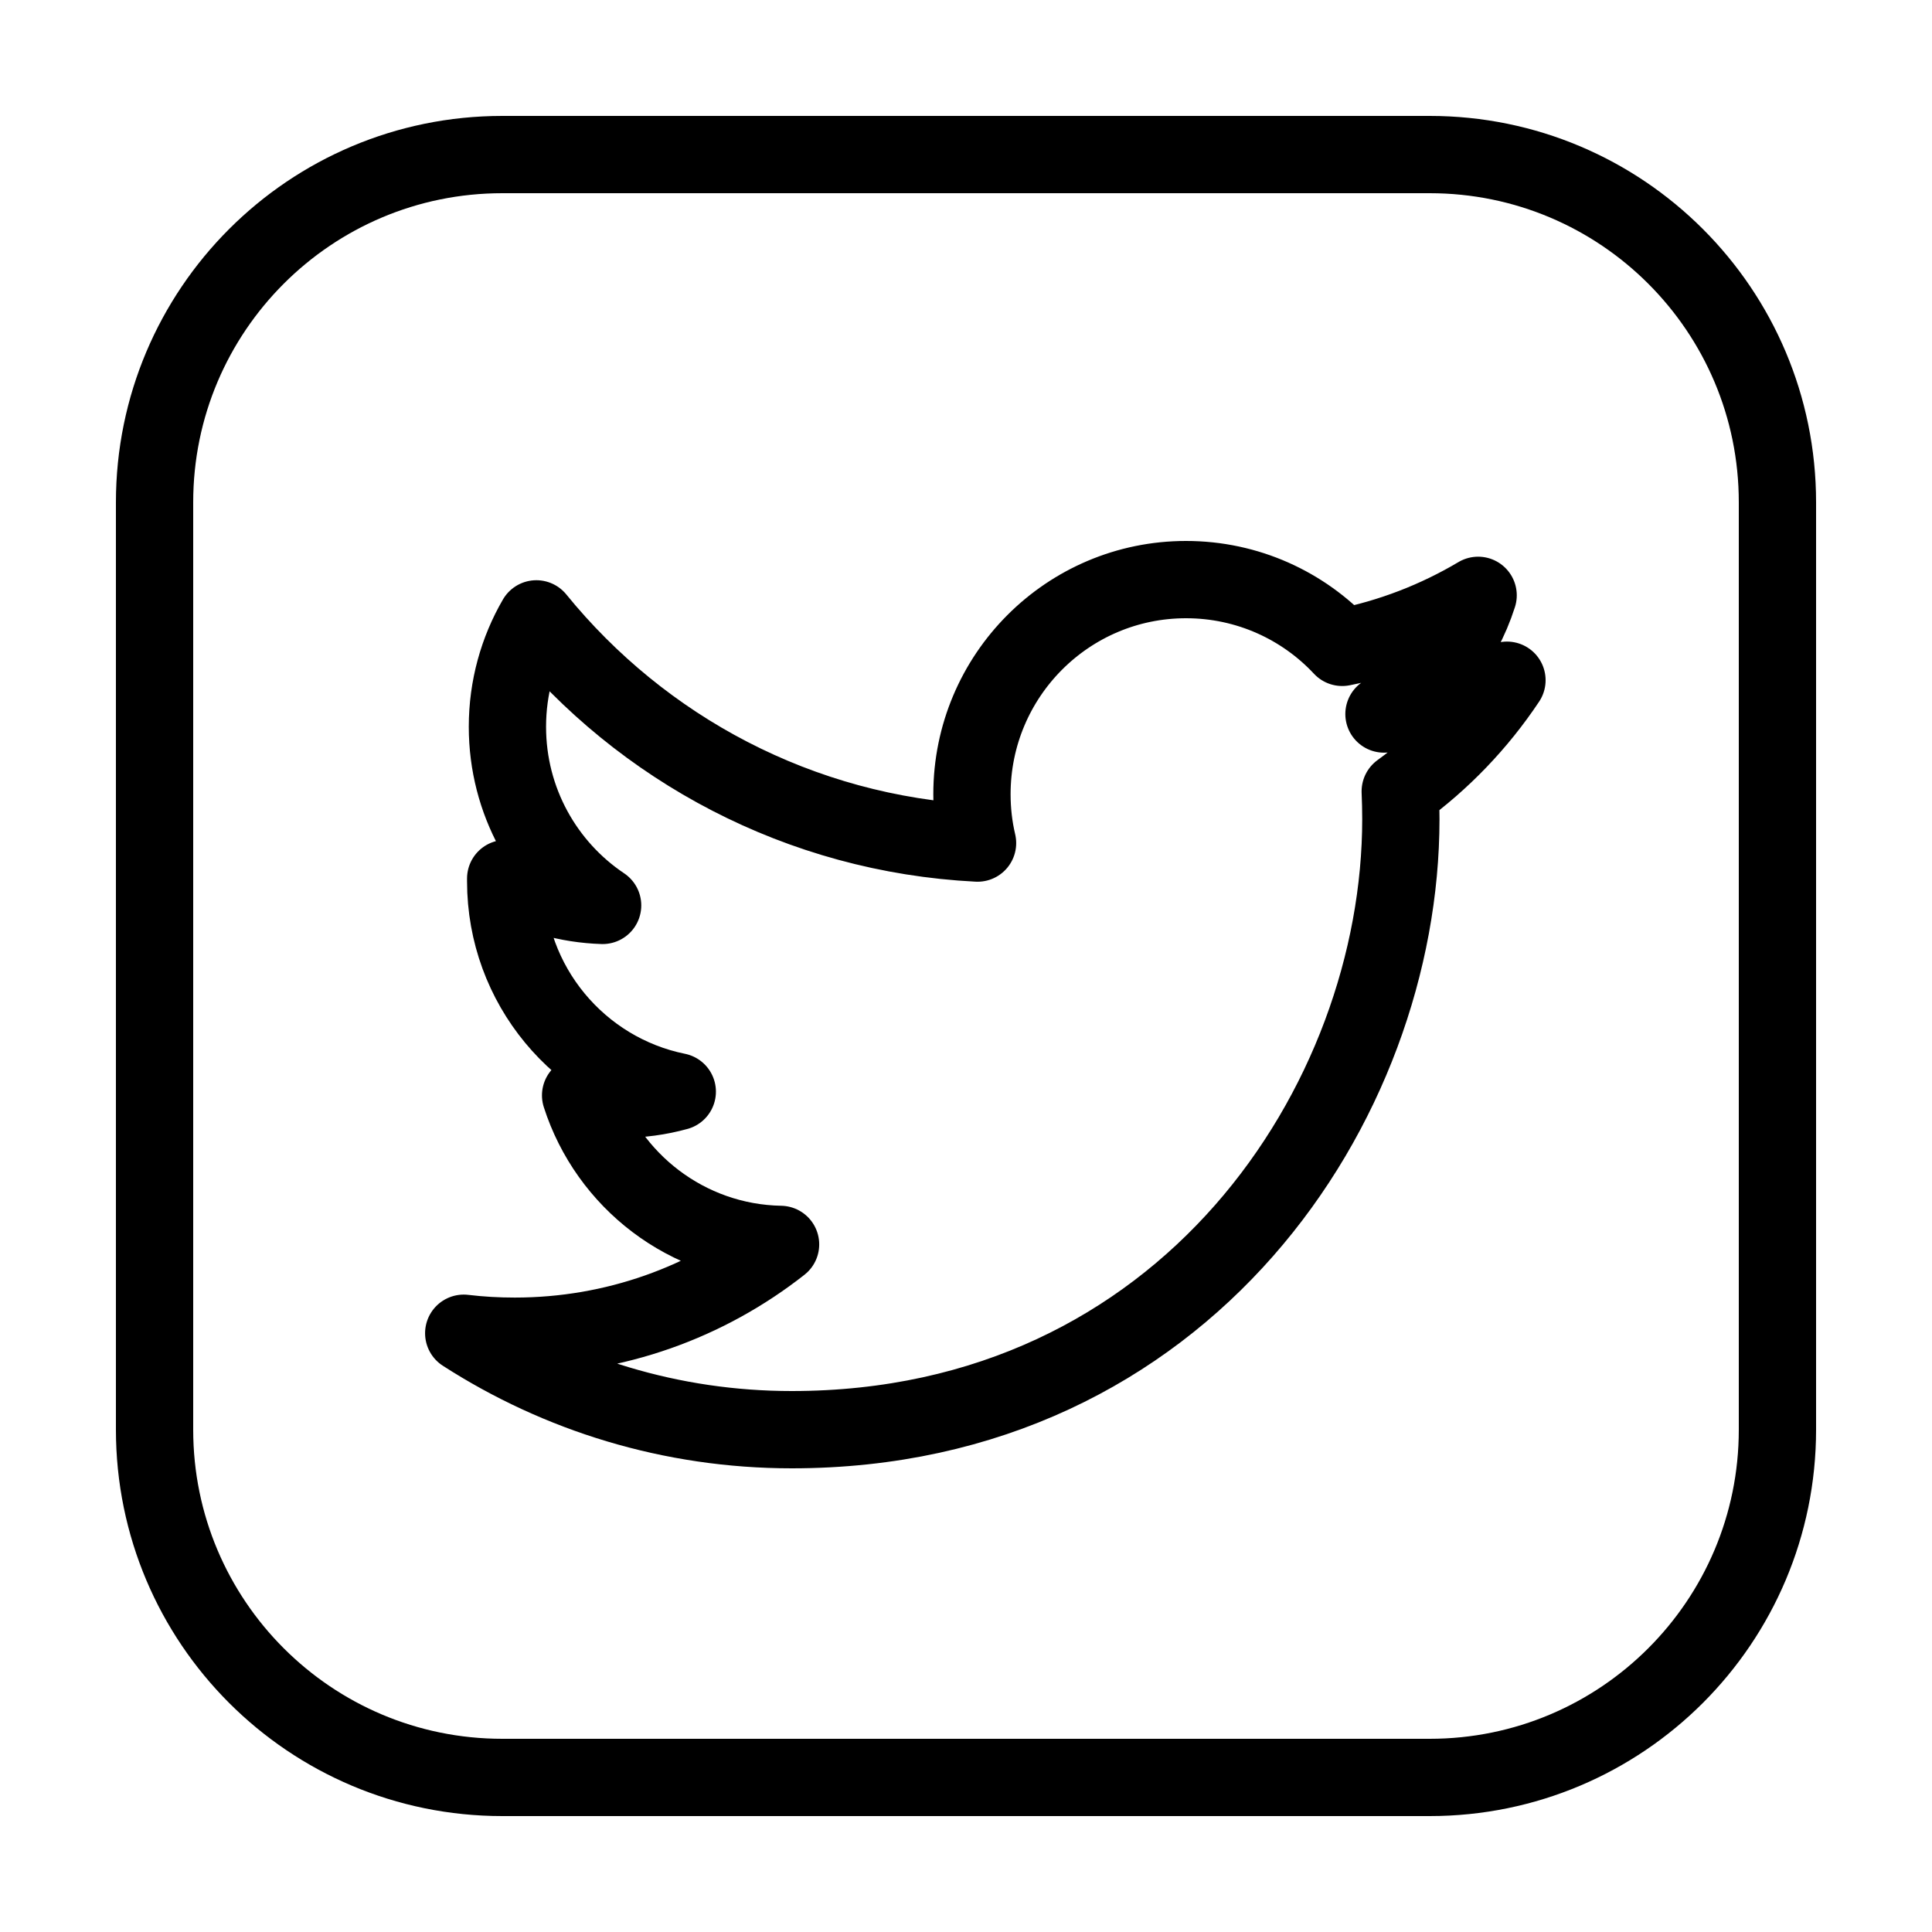
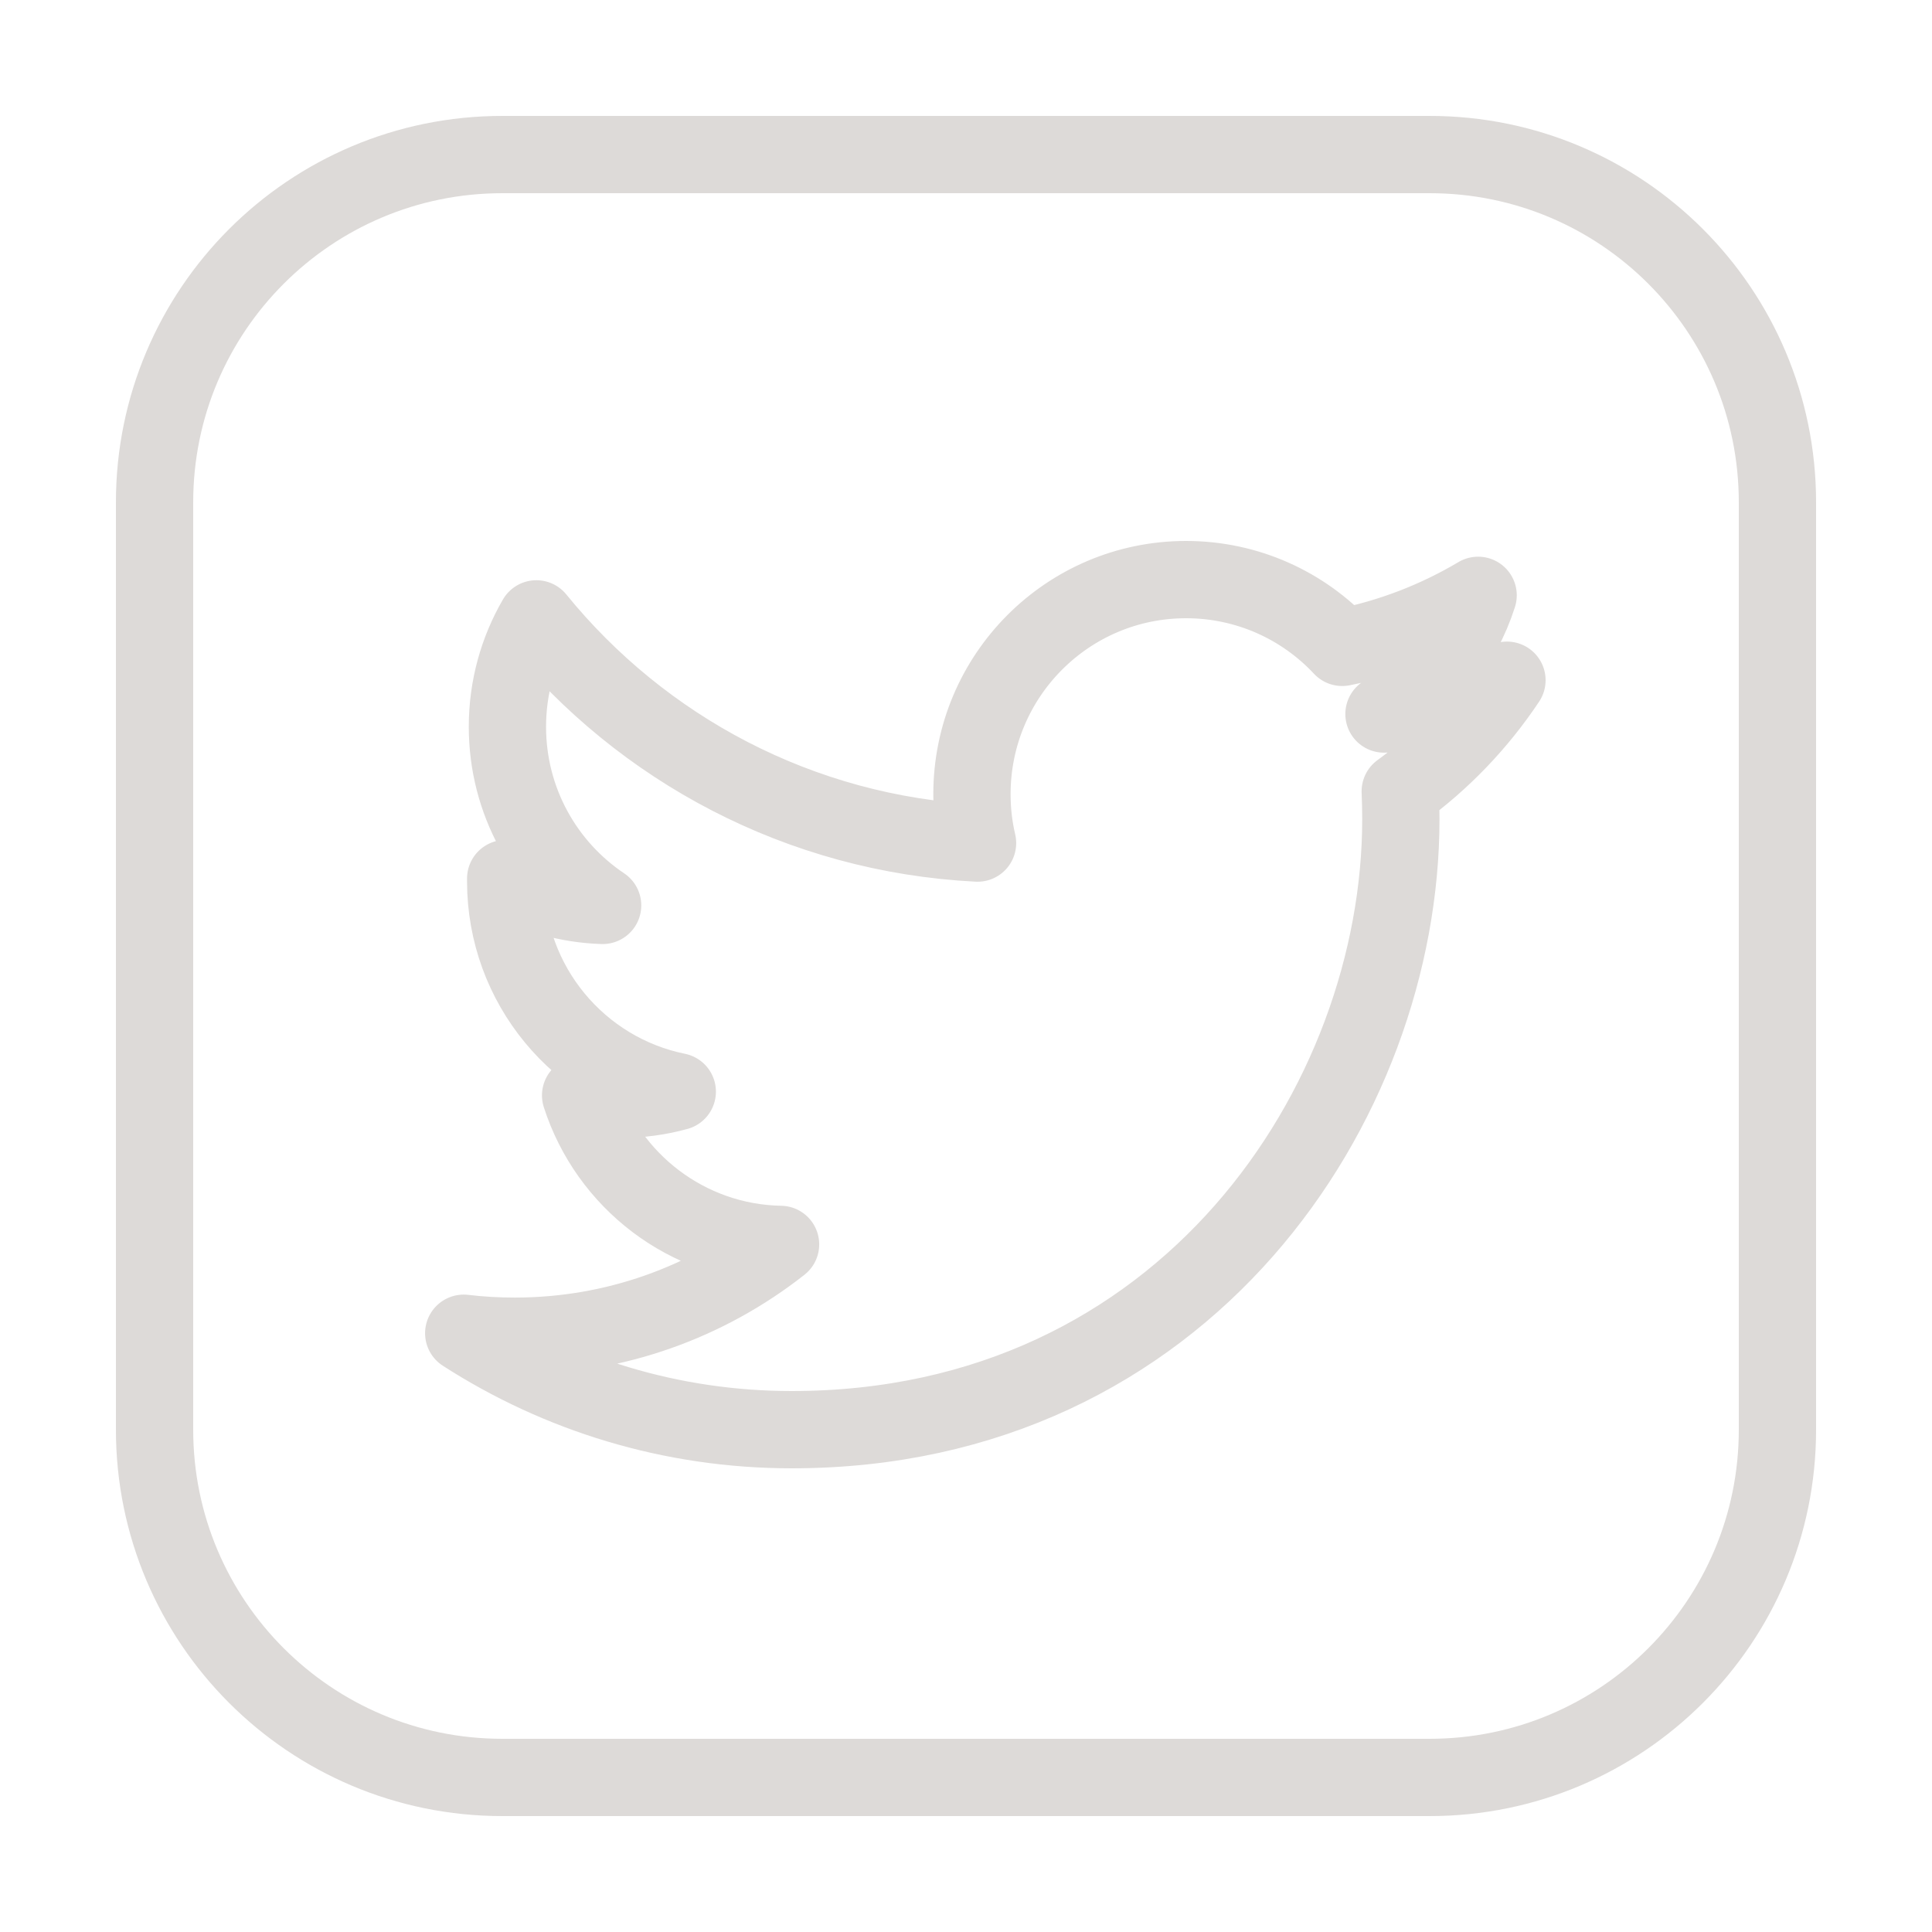
<svg xmlns="http://www.w3.org/2000/svg" fill="#000000" viewBox="0 0 50 50" width="100px" height="100px">
-   <path fill="none" stroke="#000000" stroke-linecap="round" stroke-linejoin="round" stroke-miterlimit="10" stroke-width="2" d="M37,4H13c-4.971,0-9,4.029-9,9v24c0,4.971,4.029,9,9,9h24c4.971,0,9-4.029,9-9V13C46,8.028,41.971,4,37,4z" />
-   <path fill="none" stroke="#000000" stroke-linecap="round" stroke-linejoin="round" stroke-miterlimit="10" stroke-width="2" d="M39,17.604c-0.994,0.442-2.061,0.739-3.183,0.875c1.145-0.688,2.023-1.777,2.437-3.072c-1.07,0.636-2.257,1.098-3.518,1.347C33.726,15.673,32.287,15,30.694,15c-3.06,0-5.54,2.487-5.54,5.554c0,0.435,0.049,0.858,0.145,1.265c-4.603-0.233-8.685-2.443-11.418-5.803c-0.477,0.822-0.749,1.776-0.749,2.793c0,1.926,0.976,3.626,2.464,4.623c-0.909-0.029-1.762-0.279-2.509-0.696c0,0.024,0,0.046,0,0.07c0,2.692,1.909,4.934,4.441,5.446c-0.463,0.128-0.953,0.196-1.458,0.196c-0.358,0-0.705-0.035-1.044-0.1c0.707,2.205,2.752,3.813,5.175,3.857c-1.894,1.49-4.283,2.376-6.879,2.376c-0.448,0-0.888-0.025-1.321-0.077C14.45,36.081,17.363,37,20.491,37c10.189,0,15.763-8.463,15.763-15.801c0-0.242-0.006-0.482-0.016-0.719C37.319,19.697,38.258,18.718,39,17.604z" />
+   <path fill="none" stroke="#dddad8" stroke-linecap="round" stroke-linejoin="round" stroke-miterlimit="10" stroke-width="2" d="M37,4H13c-4.971,0-9,4.029-9,9v24c0,4.971,4.029,9,9,9h24c4.971,0,9-4.029,9-9V13C46,8.028,41.971,4,37,4z" />
+   <path fill="none" stroke="#dddad8" stroke-linecap="round" stroke-linejoin="round" stroke-miterlimit="10" stroke-width="2" d="M39,17.604c-0.994,0.442-2.061,0.739-3.183,0.875c1.145-0.688,2.023-1.777,2.437-3.072c-1.07,0.636-2.257,1.098-3.518,1.347C33.726,15.673,32.287,15,30.694,15c-3.06,0-5.54,2.487-5.54,5.554c0,0.435,0.049,0.858,0.145,1.265c-4.603-0.233-8.685-2.443-11.418-5.803c-0.477,0.822-0.749,1.776-0.749,2.793c0,1.926,0.976,3.626,2.464,4.623c-0.909-0.029-1.762-0.279-2.509-0.696c0,0.024,0,0.046,0,0.07c0,2.692,1.909,4.934,4.441,5.446c-0.463,0.128-0.953,0.196-1.458,0.196c-0.358,0-0.705-0.035-1.044-0.1c0.707,2.205,2.752,3.813,5.175,3.857c-1.894,1.49-4.283,2.376-6.879,2.376c-0.448,0-0.888-0.025-1.321-0.077C14.45,36.081,17.363,37,20.491,37c10.189,0,15.763-8.463,15.763-15.801c0-0.242-0.006-0.482-0.016-0.719C37.319,19.697,38.258,18.718,39,17.604z" />
</svg>
